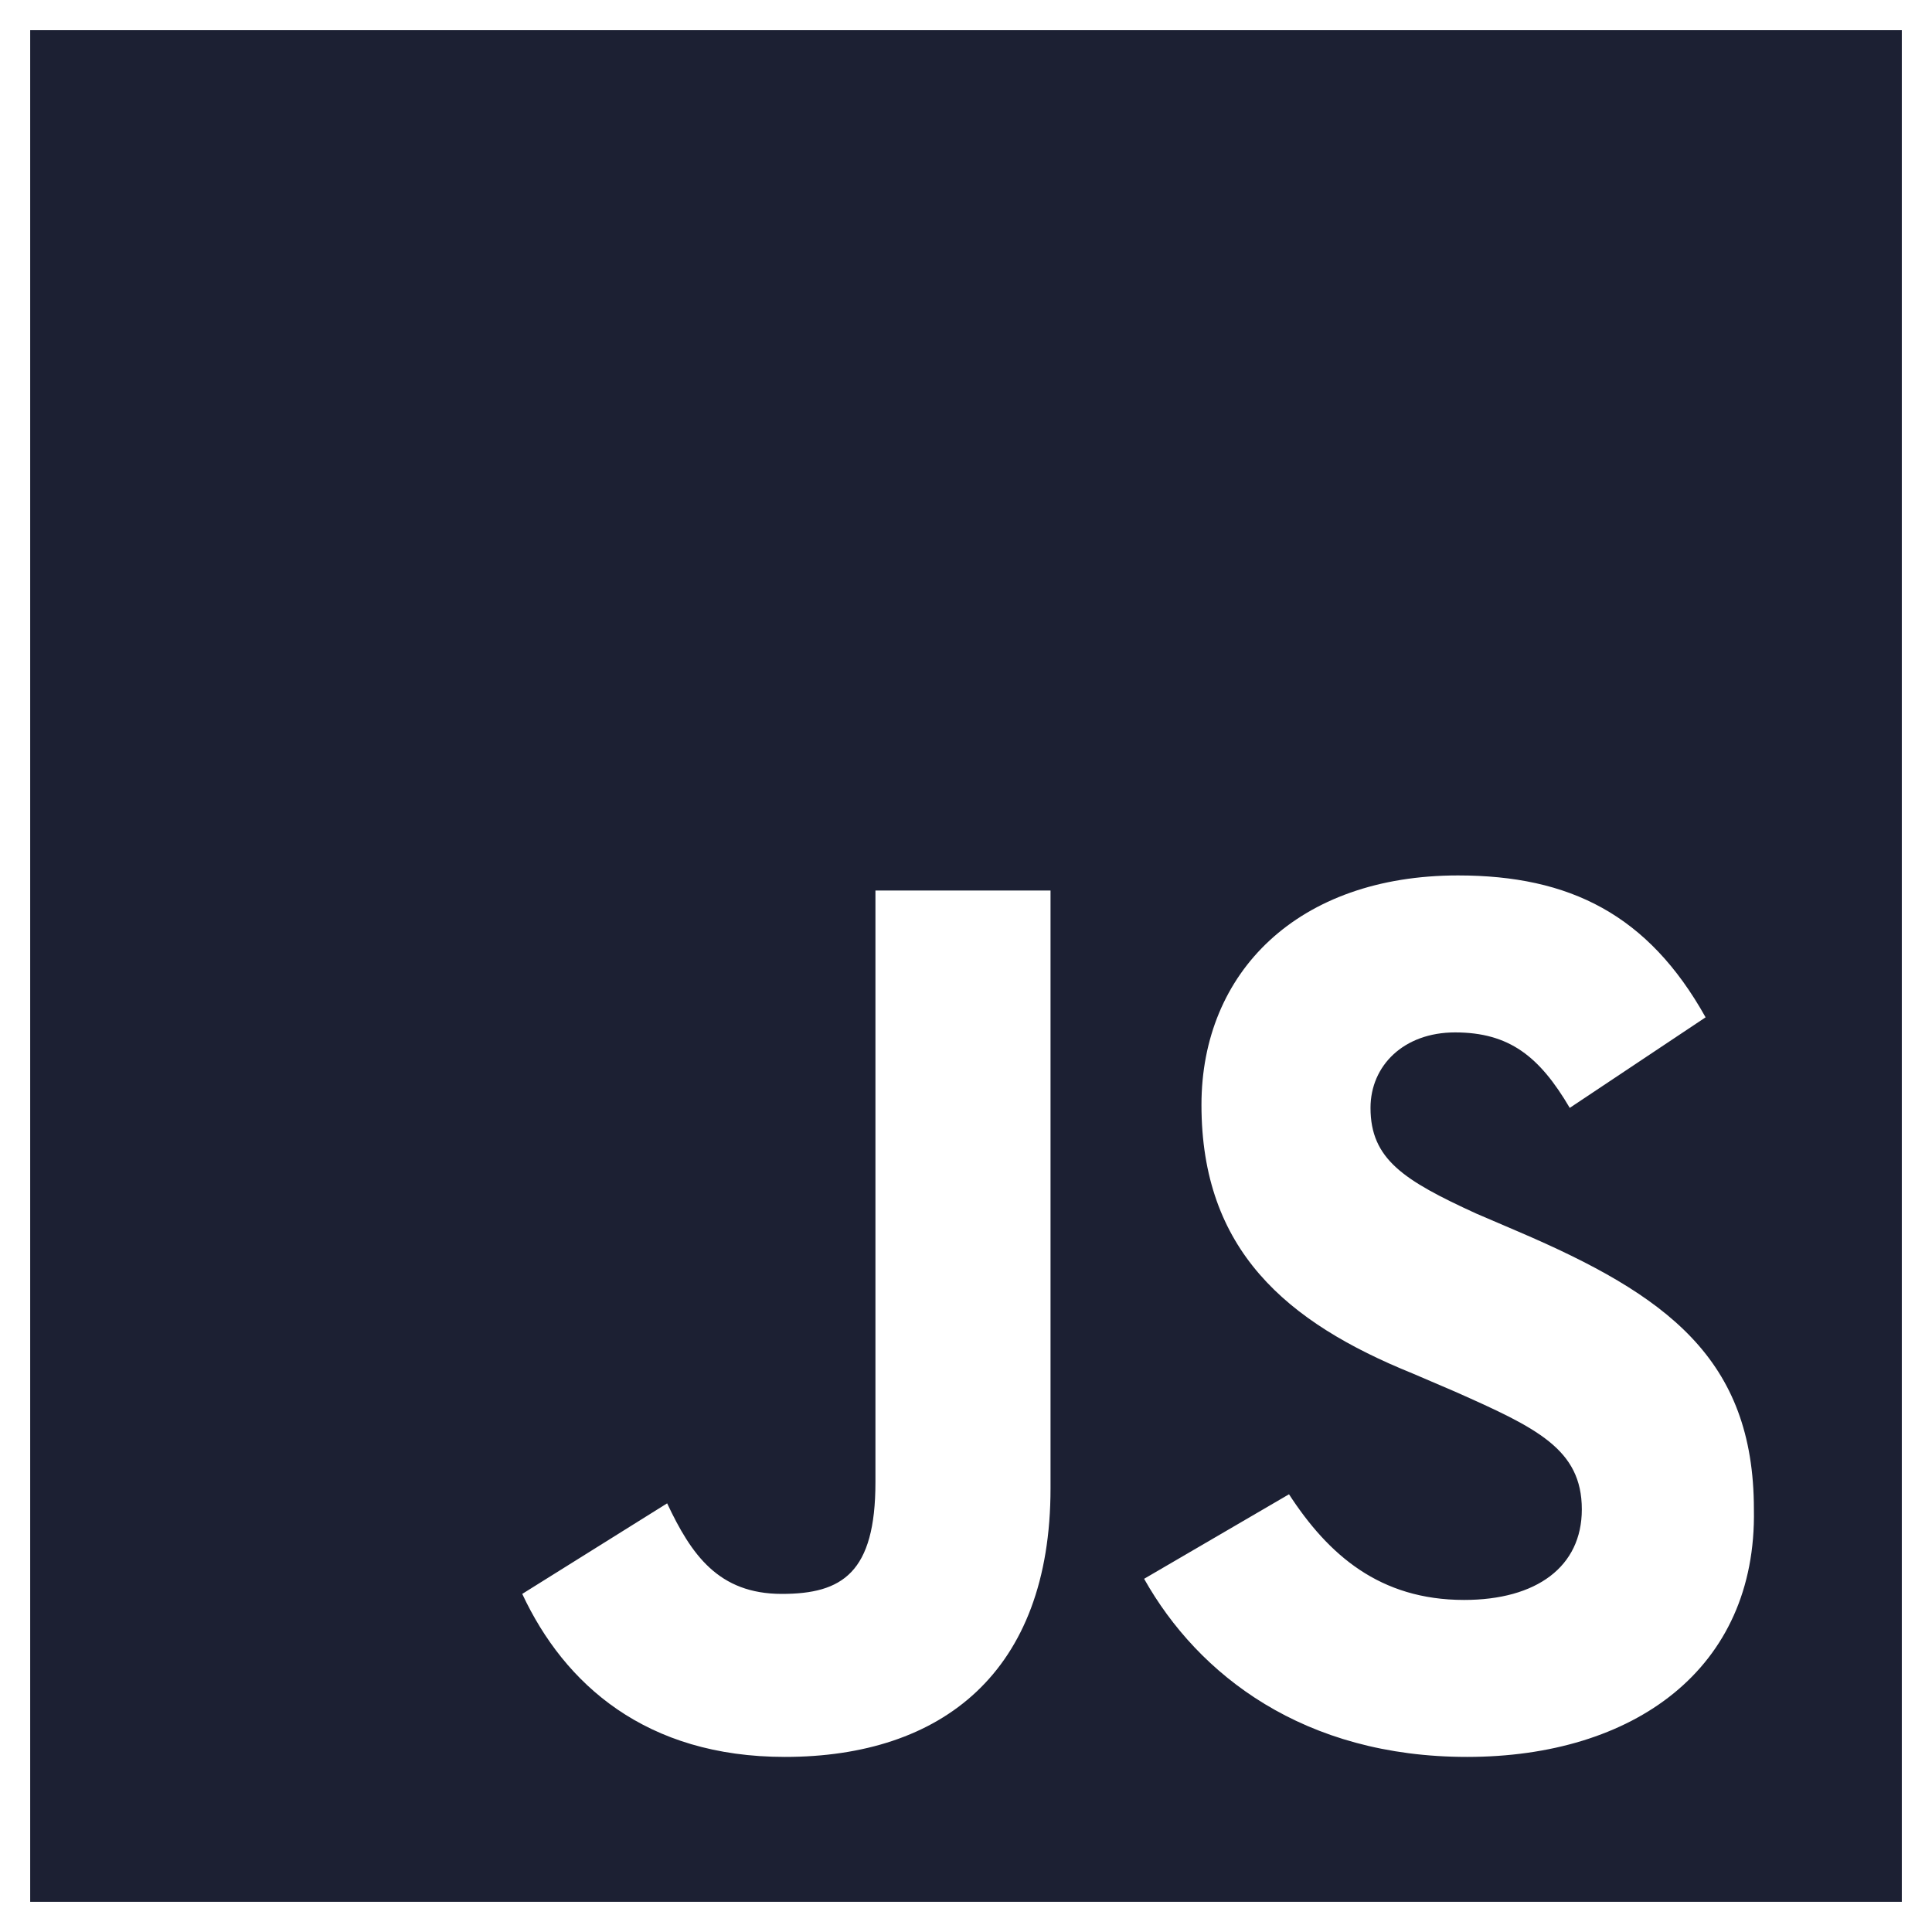
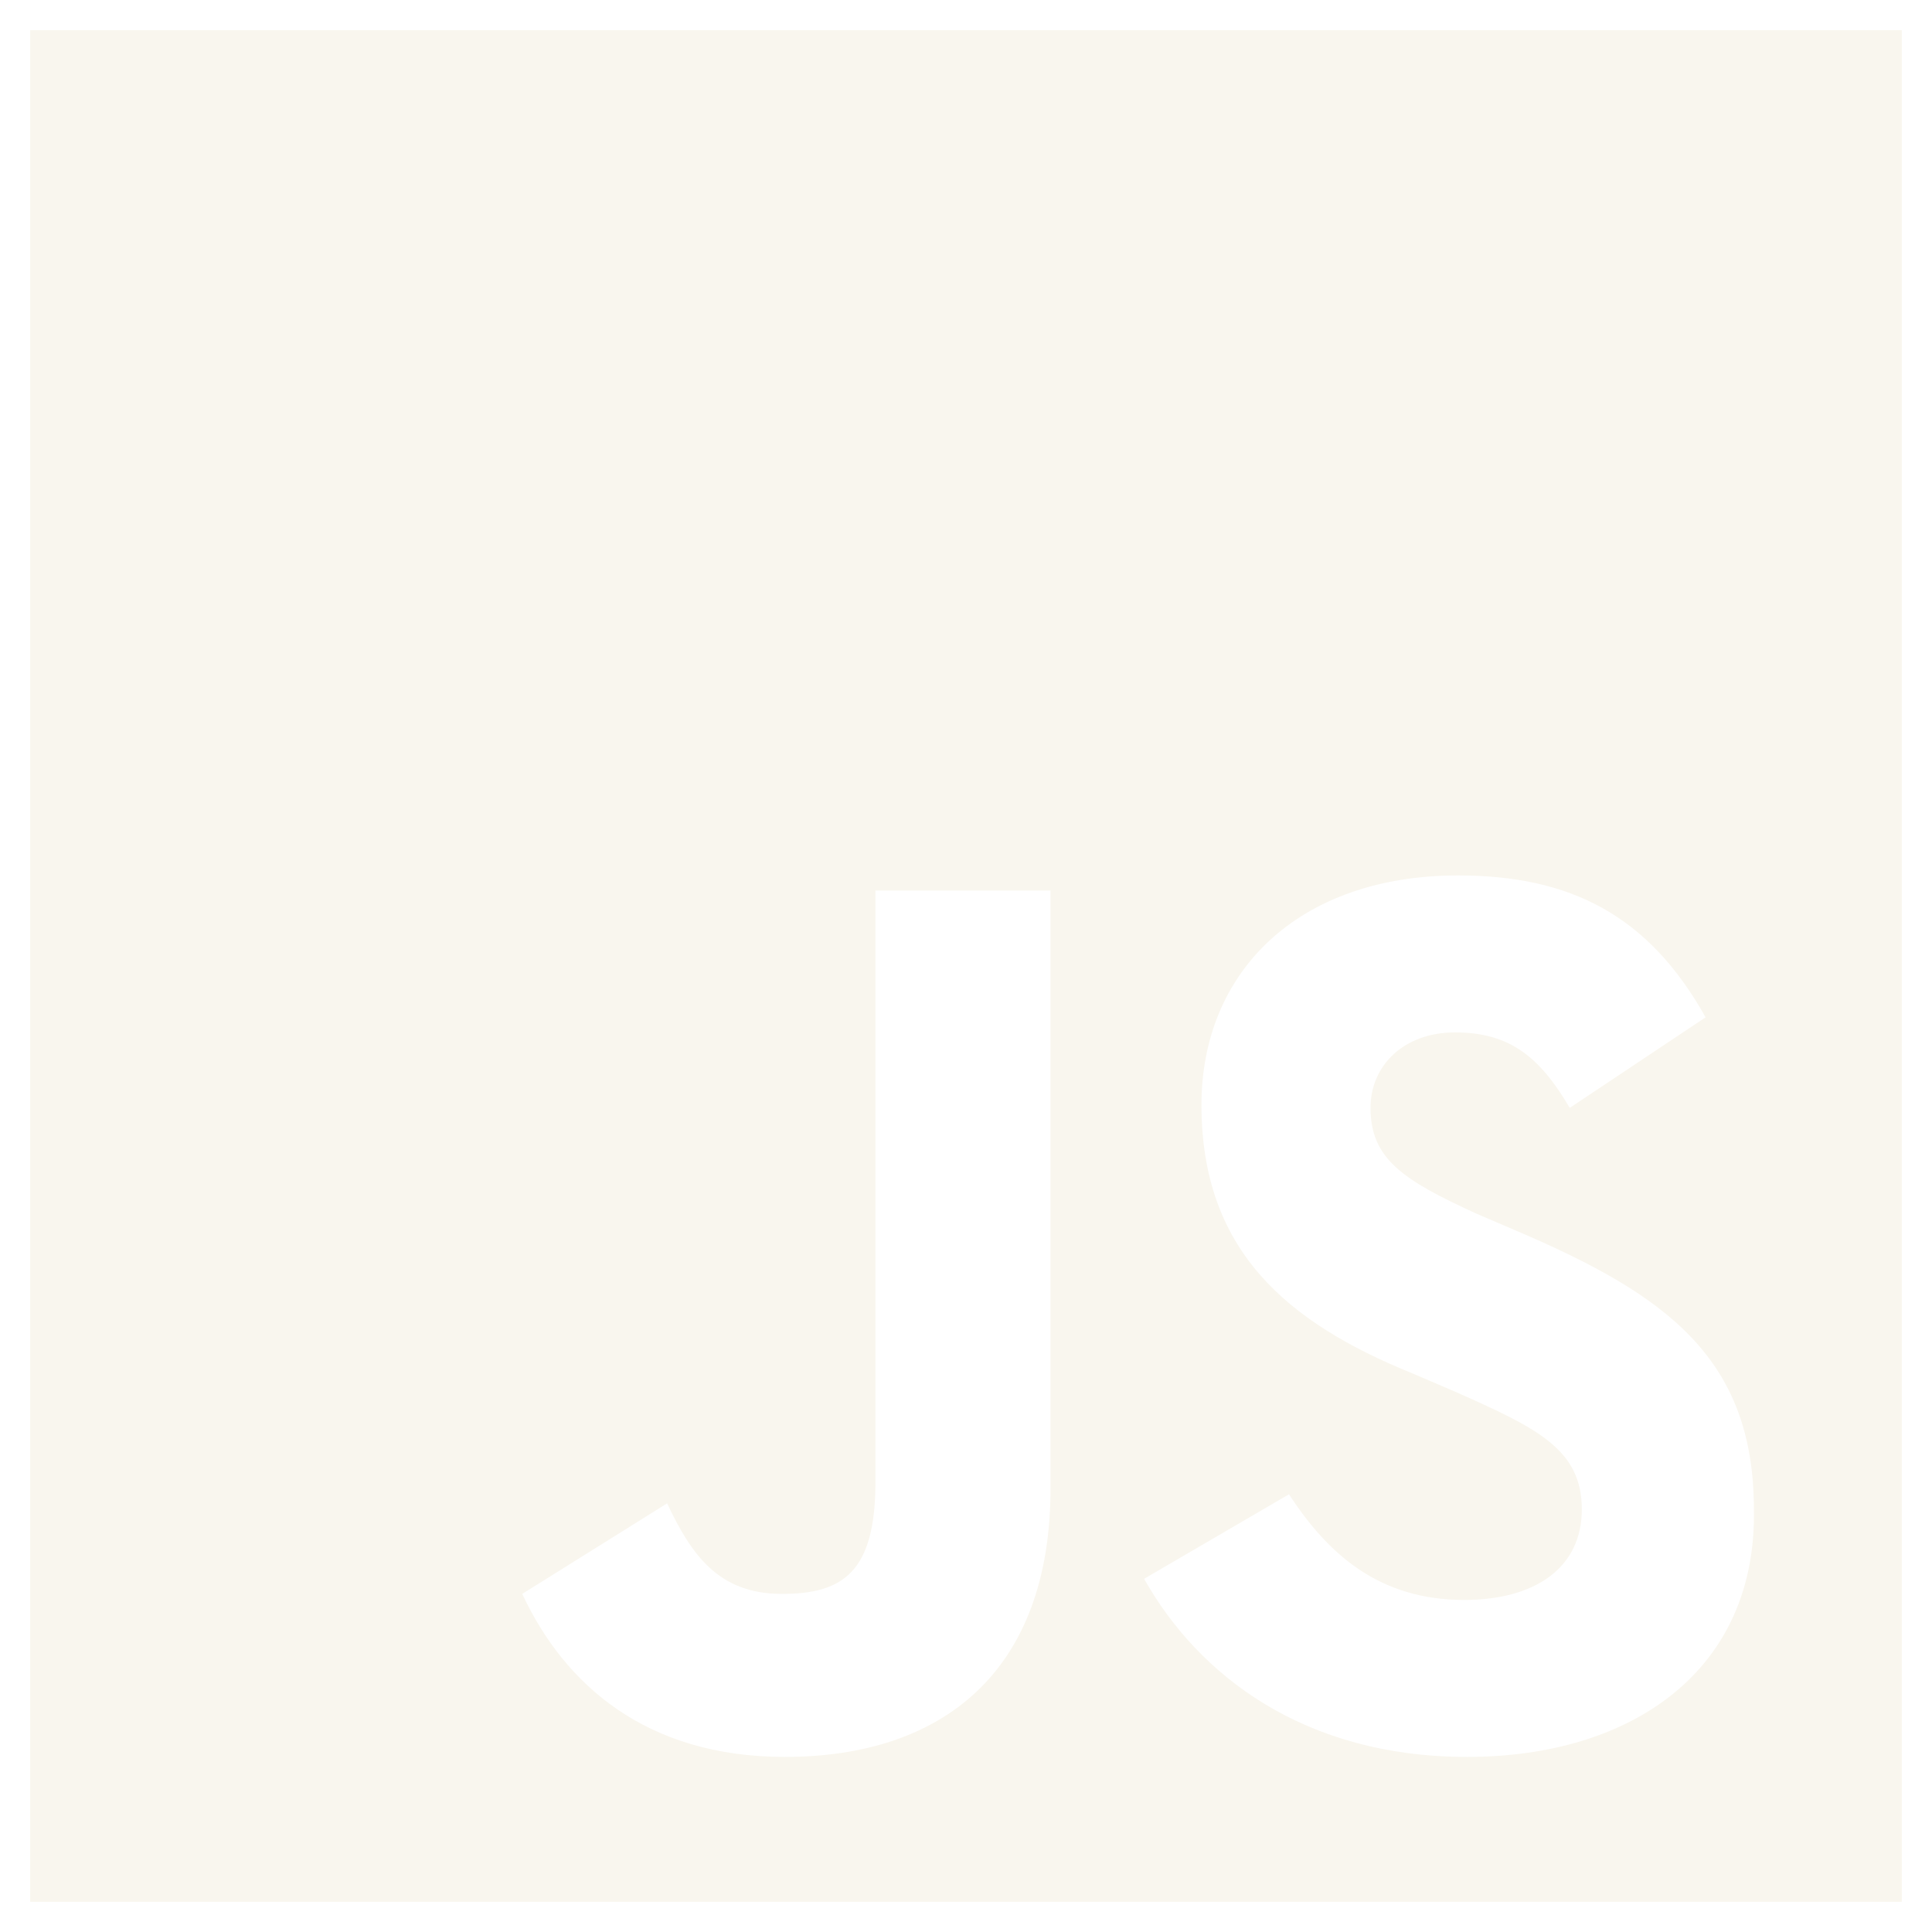
- <svg xmlns="http://www.w3.org/2000/svg" fill="#1C2033" width="52" height="52" viewBox="0 0 64 64">
+ <svg xmlns="http://www.w3.org/2000/svg" fill="#F9F6EE" width="52" height="52" viewBox="0 0 64 64">
  <path d="M1 1V63H63V1H1ZM34.8 49.3C34.8 55.4 31.2 58.2 26 58.2C21.4 58.2 18.7 55.8 17.3 52.8L22.1 49.8C22.9 51.5 23.8 52.8 25.9 52.8C27.9 52.8 29 52.1 29 49.1V29.5H34.8V49.3ZM48.6 58.2C43.2 58.2 39.7 55.5 37.9 52.3L42.7 49.5C44 51.5 45.7 53 48.5 53C50.9 53 52.4 51.9 52.4 50C52.4 48 50.9 47.3 48.2 46.1L46.8 45.5C42.6 43.8 39.8 41.4 39.8 36.6C39.8 32.2 43 29 48.3 29C52 29 54.6 30.3 56.5 33.7L52 36.7C51 35 50 34.2 48.2 34.2C46.5 34.2 45.4 35.3 45.4 36.7C45.4 38.4 46.5 39.1 48.9 40.2L50.3 40.8C55.2 42.9 58.1 45 58.1 50C58.2 55.3 54.1 58.2 48.6 58.2Z" />
</svg>
